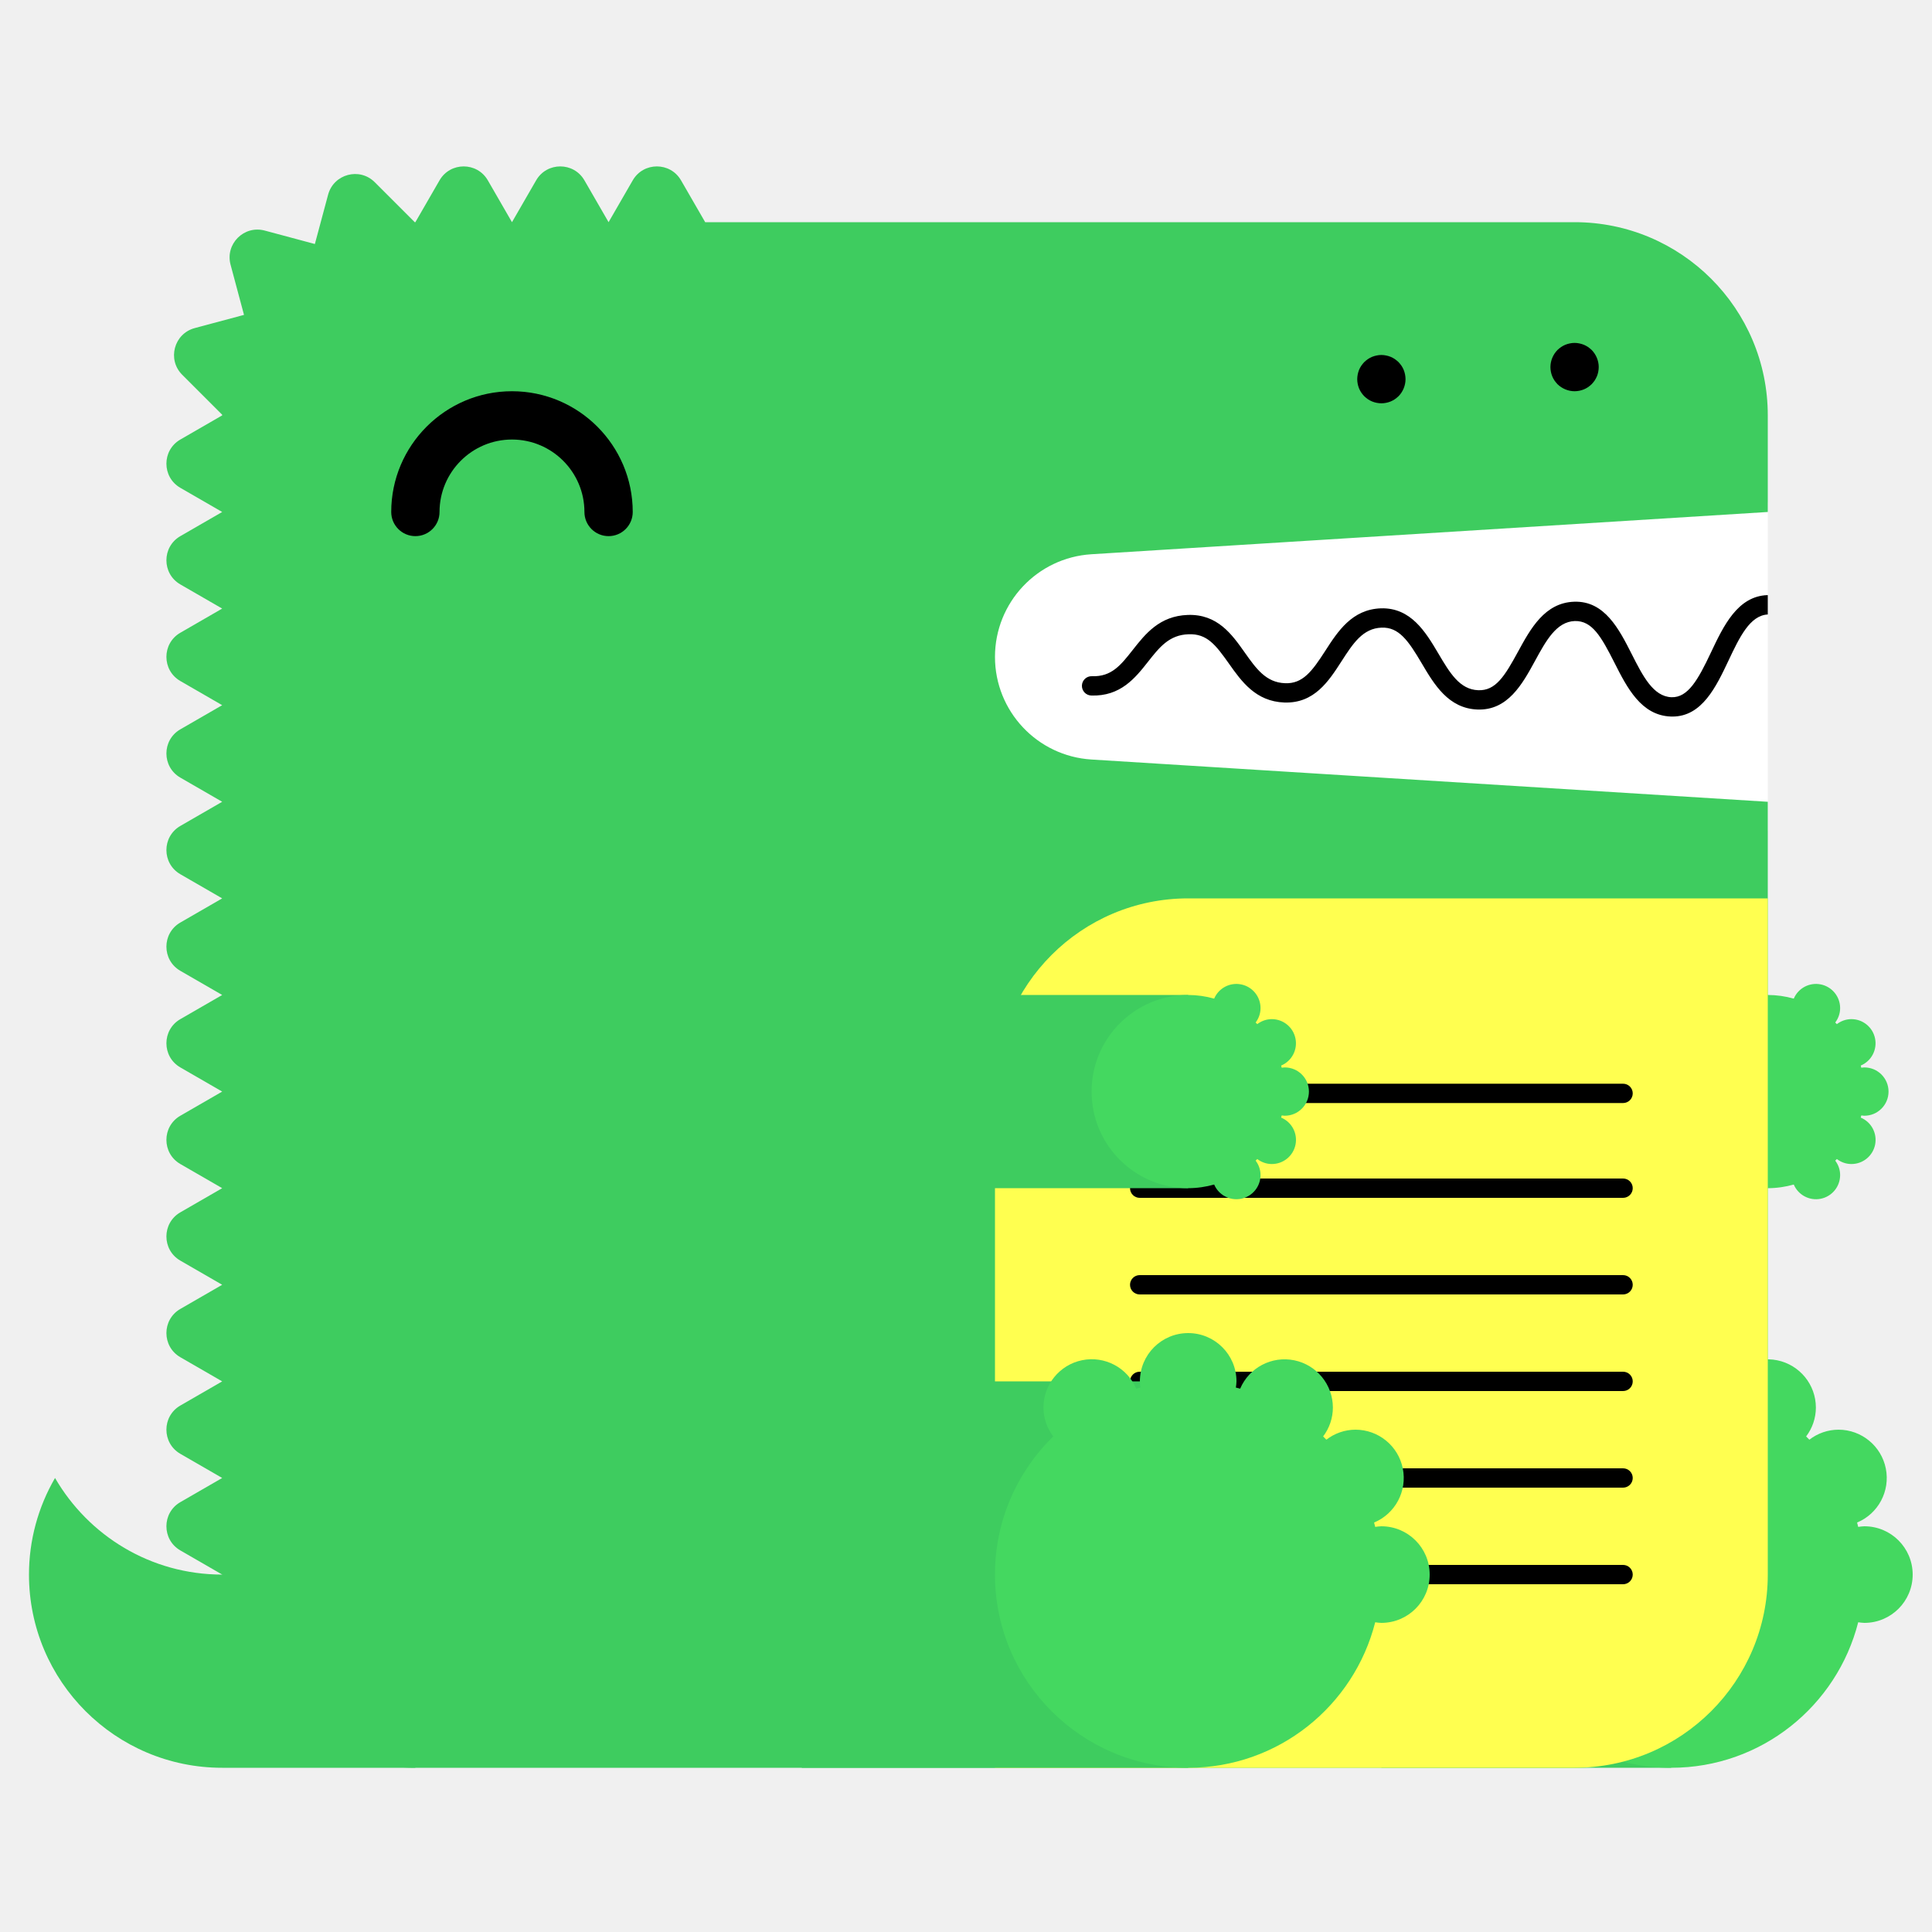
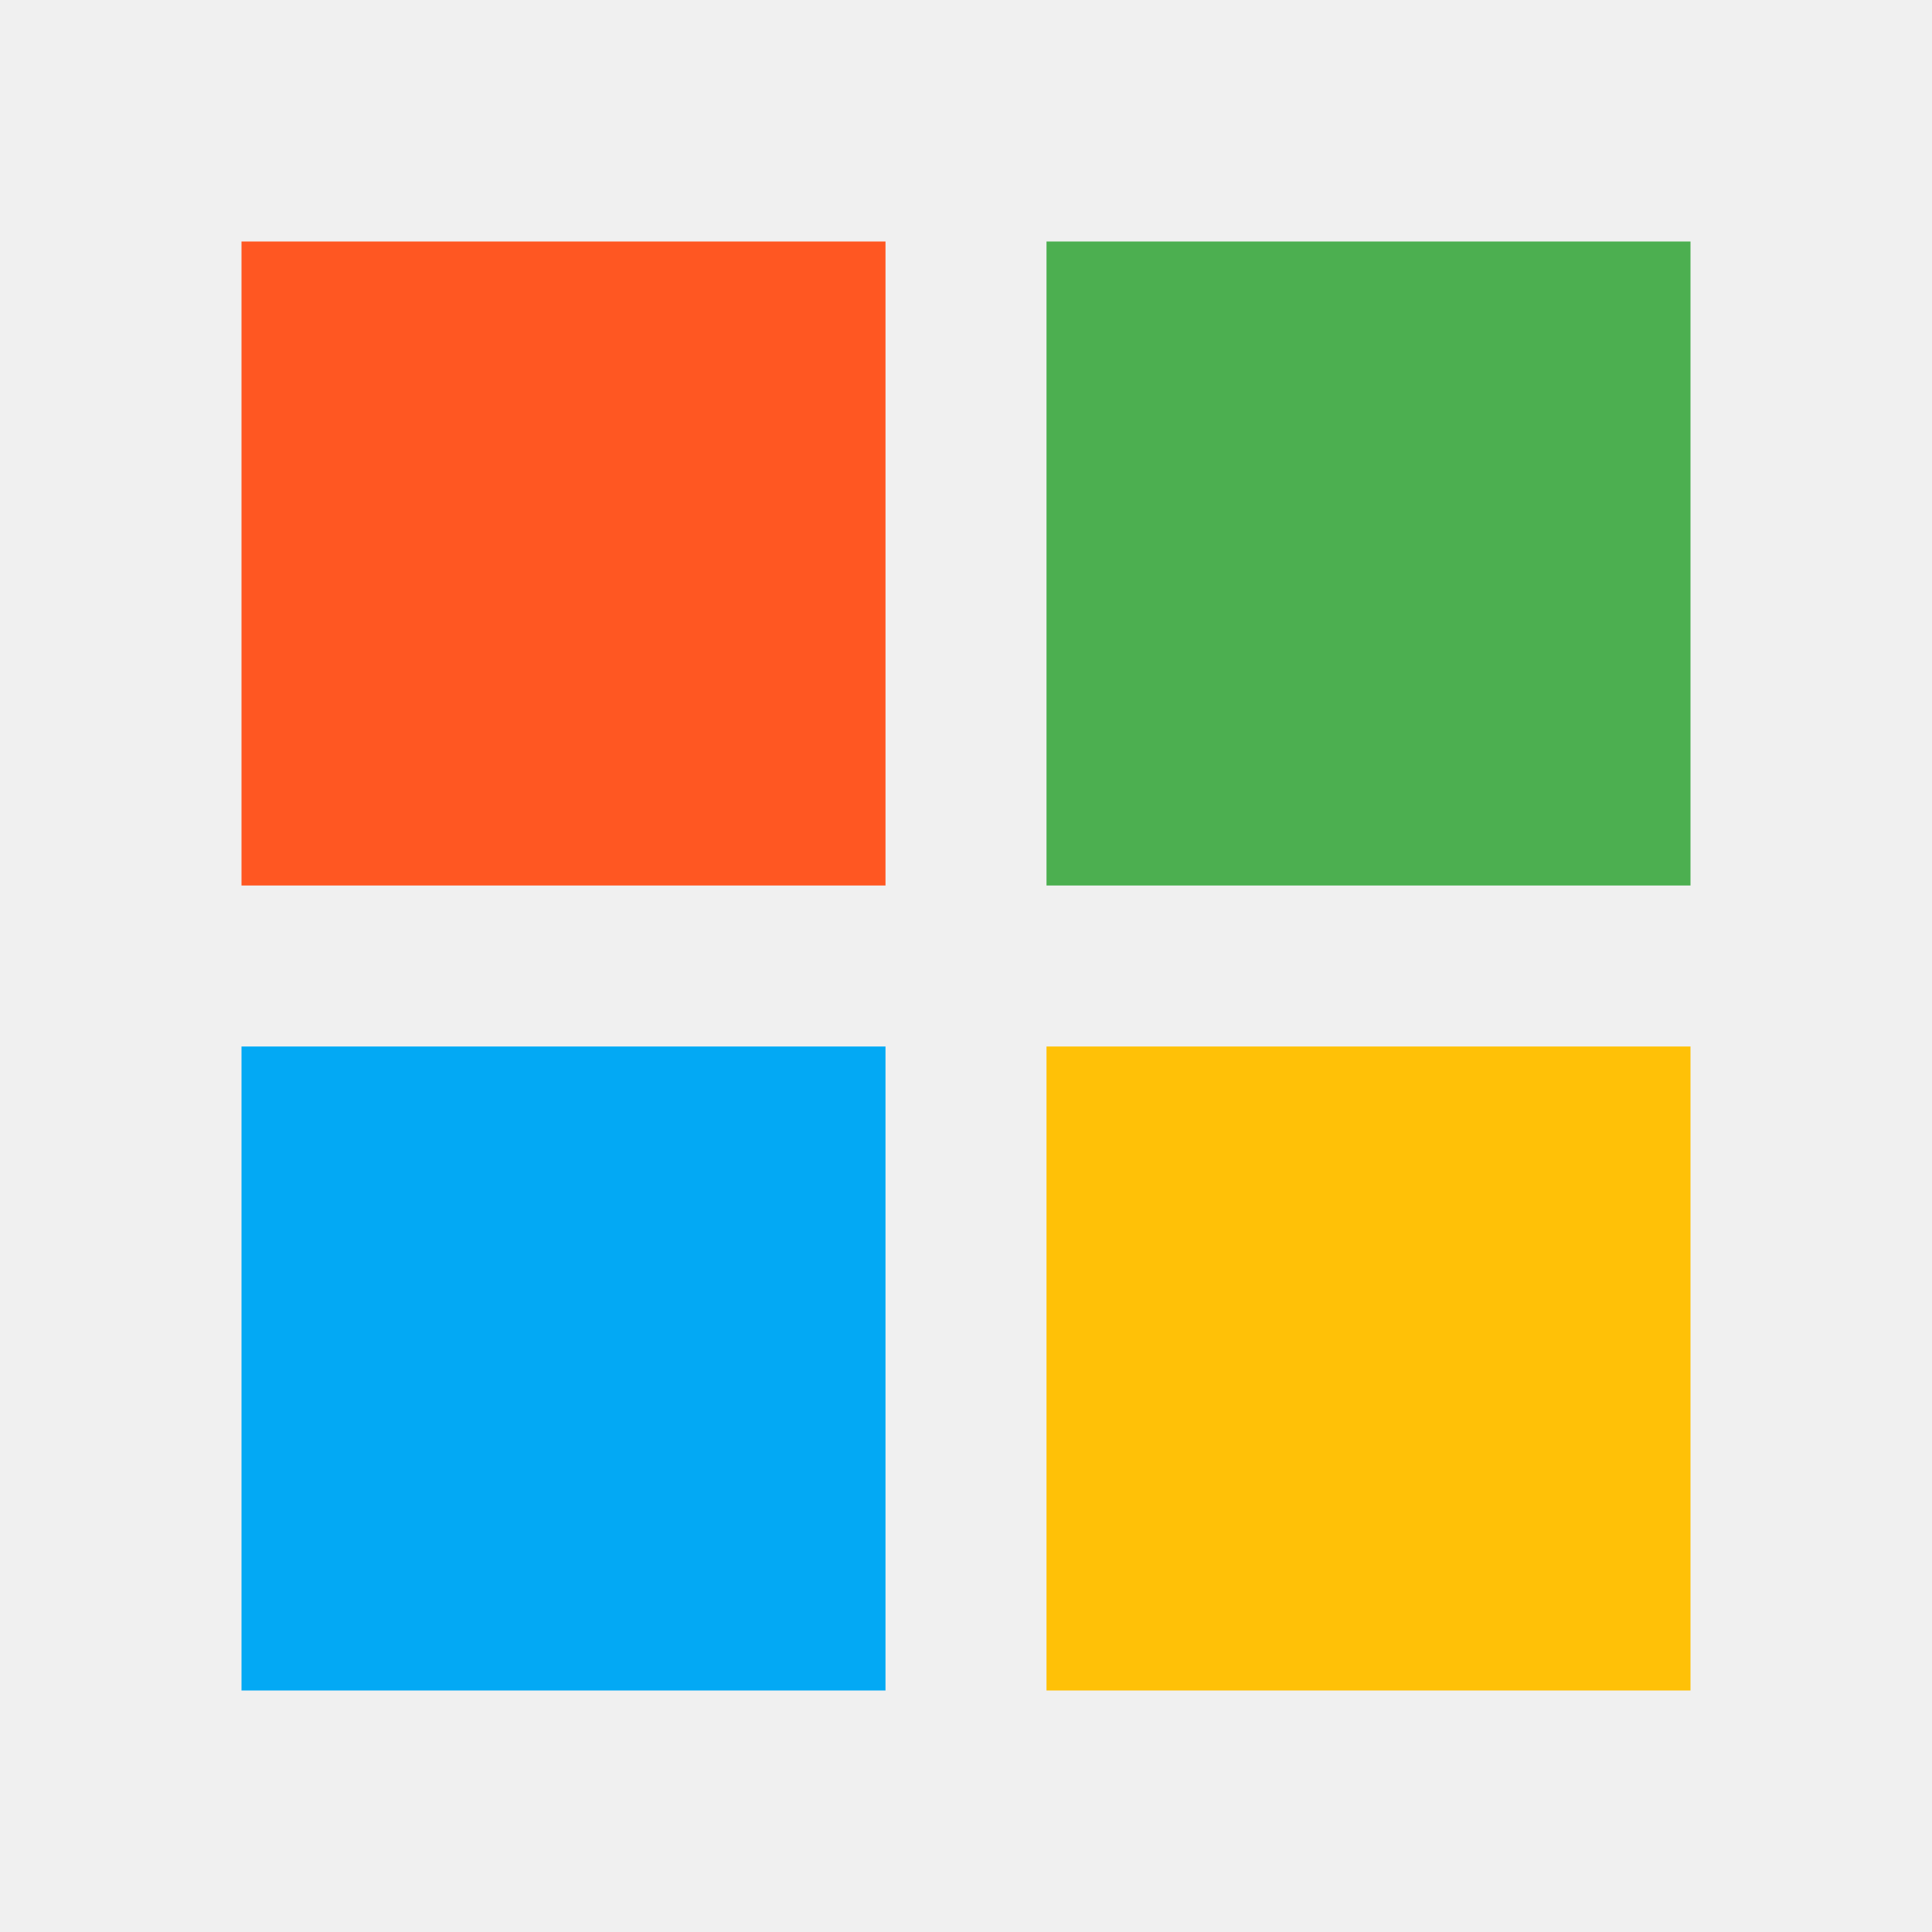
- <svg xmlns="http://www.w3.org/2000/svg" width="200" height="200" viewBox="0 0 200 200">
-   <g fill="none" fill-rule="evenodd">
-     <path fill="#FFF" d="M99 52h84v34H99z" />
-     <path d="M23 163c-7.398 0-13.843-4.027-17.303-10A19.886 19.886 0 0 0 3 163c0 11.046 8.954 20 20 20h20v-20H23z" fill="#3ECC5F" />
-     <path d="M112.98 57.376L183 53V43c0-11.046-8.954-20-20-20H73l-2.5-4.33c-1.112-1.925-3.889-1.925-5 0L63 23l-2.5-4.33c-1.111-1.925-3.889-1.925-5 0L53 23l-2.5-4.33c-1.111-1.925-3.889-1.925-5 0L43 23c-.022 0-.042.003-.065.003l-4.142-4.141c-1.57-1.571-4.252-.853-4.828 1.294l-1.369 5.104-5.192-1.392c-2.148-.575-4.111 1.389-3.535 3.536l1.39 5.193-5.102 1.367c-2.148.576-2.867 3.259-1.296 4.83l4.142 4.142c0 .021-.003.042-.003.064l-4.33 2.5c-1.925 1.111-1.925 3.889 0 5L23 53l-4.33 2.5c-1.925 1.111-1.925 3.889 0 5L23 63l-4.33 2.5c-1.925 1.111-1.925 3.889 0 5L23 73l-4.33 2.5c-1.925 1.111-1.925 3.889 0 5L23 83l-4.33 2.5c-1.925 1.111-1.925 3.889 0 5L23 93l-4.33 2.5c-1.925 1.111-1.925 3.889 0 5L23 103l-4.33 2.5c-1.925 1.111-1.925 3.889 0 5L23 113l-4.33 2.5c-1.925 1.111-1.925 3.889 0 5L23 123l-4.33 2.5c-1.925 1.111-1.925 3.889 0 5L23 133l-4.33 2.5c-1.925 1.111-1.925 3.889 0 5L23 143l-4.33 2.5c-1.925 1.111-1.925 3.889 0 5L23 153l-4.33 2.5c-1.925 1.111-1.925 3.889 0 5L23 163c0 11.046 8.954 20 20 20h120c11.046 0 20-8.954 20-20V83l-70.02-4.376A10.645 10.645 0 0 1 103 68c0-5.621 4.37-10.273 9.98-10.624" fill="#3ECC5F" />
-     <path fill="#3ECC5F" d="M143 183h30v-40h-30z" />
-     <path d="M193 158c-.219 0-.428.037-.639.064-.038-.15-.074-.301-.116-.451A5 5 0 0 0 190.32 148a4.96 4.96 0 0 0-3.016 1.036 26.531 26.531 0 0 0-.335-.336 4.955 4.955 0 0 0 1.011-2.987 5 5 0 0 0-9.599-1.959c-.148-.042-.297-.077-.445-.115.027-.211.064-.42.064-.639a5 5 0 0 0-5-5 5 5 0 0 0-5 5c0 .219.037.428.064.639-.148.038-.297.073-.445.115a4.998 4.998 0 0 0-9.599 1.959c0 1.125.384 2.151 1.011 2.987-3.717 3.632-6.031 8.693-6.031 14.3 0 11.046 8.954 20 20 20 9.339 0 17.16-6.41 19.361-15.064.211.027.42.064.639.064a5 5 0 0 0 5-5 5 5 0 0 0-5-5" fill="#44D860" />
-     <path fill="#3ECC5F" d="M153 123h30v-20h-30z" />
-     <path d="M193 115.5a2.5 2.5 0 1 0 0-5c-.109 0-.214.019-.319.032-.02-.075-.037-.15-.058-.225a2.501 2.501 0 0 0-.963-4.807c-.569 0-1.088.197-1.508.518a6.653 6.653 0 0 0-.168-.168c.314-.417.506-.931.506-1.494a2.5 2.5 0 0 0-4.8-.979A9.987 9.987 0 0 0 183 103c-5.522 0-10 4.478-10 10s4.478 10 10 10c.934 0 1.833-.138 2.69-.377a2.5 2.5 0 0 0 4.8-.979c0-.563-.192-1.077-.506-1.494.057-.055.113-.111.168-.168.42.321.939.518 1.508.518a2.5 2.5 0 0 0 .963-4.807c.021-.074.038-.15.058-.225.105.013.21.032.319.032" fill="#44D860" />
-     <path d="M63 55.5a2.5 2.5 0 0 1-2.5-2.5c0-4.136-3.364-7.5-7.5-7.5s-7.5 3.364-7.5 7.5a2.5 2.5 0 1 1-5 0c0-6.893 5.607-12.5 12.5-12.5S65.5 46.107 65.5 53a2.5 2.5 0 0 1-2.5 2.5" fill="#000" />
-     <path d="M103 183h60c11.046 0 20-8.954 20-20V93h-60c-11.046 0-20 8.954-20 20v70z" fill="#FFFF50" />
-     <path d="M168.02 124h-50.04a1 1 0 1 1 0-2h50.04a1 1 0 1 1 0 2m0 20h-50.04a1 1 0 1 1 0-2h50.04a1 1 0 1 1 0 2m0 20h-50.04a1 1 0 1 1 0-2h50.04a1 1 0 1 1 0 2m0-49.814h-50.04a1 1 0 1 1 0-2h50.04a1 1 0 1 1 0 2m0 19.814h-50.04a1 1 0 1 1 0-2h50.04a1 1 0 1 1 0 2m0 20h-50.04a1 1 0 1 1 0-2h50.04a1 1 0 1 1 0 2M183 61.611c-.012 0-.022-.006-.034-.005-3.09.105-4.552 3.196-5.842 5.923-1.346 2.85-2.387 4.703-4.093 4.647-1.889-.068-2.969-2.202-4.113-4.46-1.314-2.594-2.814-5.536-5.963-5.426-3.046.104-4.513 2.794-5.807 5.167-1.377 2.528-2.314 4.065-4.121 3.994-1.927-.07-2.951-1.805-4.136-3.813-1.321-2.236-2.848-4.75-5.936-4.664-2.994.103-4.465 2.385-5.763 4.4-1.373 2.13-2.335 3.428-4.165 3.351-1.973-.07-2.992-1.51-4.171-3.177-1.324-1.873-2.816-3.993-5.895-3.89-2.928.1-4.399 1.97-5.696 3.618-1.232 1.564-2.194 2.802-4.229 2.724a1 1 0 0 0-.072 2c3.017.101 4.545-1.8 5.872-3.487 1.177-1.496 2.193-2.787 4.193-2.855 1.926-.082 2.829 1.115 4.195 3.045 1.297 1.834 2.769 3.914 5.731 4.021 3.103.104 4.596-2.215 5.918-4.267 1.182-1.834 2.202-3.417 4.15-3.484 1.793-.067 2.769 1.35 4.145 3.681 1.297 2.197 2.766 4.686 5.787 4.796 3.125.108 4.634-2.62 5.949-5.035 1.139-2.088 2.214-4.06 4.119-4.126 1.793-.042 2.728 1.595 4.111 4.33 1.292 2.553 2.757 5.445 5.825 5.556l.169.003c3.064 0 4.518-3.075 5.805-5.794 1.139-2.41 2.217-4.68 4.067-4.773v-2z" fill="#000" />
-     <path fill="#3ECC5F" d="M83 183h40v-40H83z" />
-     <path d="M143 158c-.219 0-.428.037-.639.064-.038-.15-.074-.301-.116-.451A5 5 0 0 0 140.32 148a4.96 4.96 0 0 0-3.016 1.036 26.531 26.531 0 0 0-.335-.336 4.955 4.955 0 0 0 1.011-2.987 5 5 0 0 0-9.599-1.959c-.148-.042-.297-.077-.445-.115.027-.211.064-.42.064-.639a5 5 0 0 0-5-5 5 5 0 0 0-5 5c0 .219.037.428.064.639-.148.038-.297.073-.445.115a4.998 4.998 0 0 0-9.599 1.959c0 1.125.384 2.151 1.011 2.987-3.717 3.632-6.031 8.693-6.031 14.3 0 11.046 8.954 20 20 20 9.339 0 17.16-6.41 19.361-15.064.211.027.42.064.639.064a5 5 0 0 0 5-5 5 5 0 0 0-5-5" fill="#44D860" />
-     <path fill="#3ECC5F" d="M83 123h40v-20H83z" />
-     <path d="M133 115.5a2.5 2.5 0 1 0 0-5c-.109 0-.214.019-.319.032-.02-.075-.037-.15-.058-.225a2.501 2.501 0 0 0-.963-4.807c-.569 0-1.088.197-1.508.518a6.653 6.653 0 0 0-.168-.168c.314-.417.506-.931.506-1.494a2.5 2.5 0 0 0-4.8-.979A9.987 9.987 0 0 0 123 103c-5.522 0-10 4.478-10 10s4.478 10 10 10c.934 0 1.833-.138 2.69-.377a2.5 2.5 0 0 0 4.8-.979c0-.563-.192-1.077-.506-1.494.057-.055.113-.111.168-.168.42.321.939.518 1.508.518a2.5 2.5 0 0 0 .963-4.807c.021-.074.038-.15.058-.225.105.013.21.032.319.032" fill="#44D860" />
-     <path d="M143 41.75c-.16 0-.33-.02-.49-.05a2.52 2.52 0 0 1-.47-.14c-.15-.06-.29-.14-.431-.23-.13-.09-.259-.2-.38-.31-.109-.12-.219-.24-.309-.38s-.17-.28-.231-.43a2.619 2.619 0 0 1-.189-.96c0-.16.02-.33.05-.49.03-.16.08-.31.139-.47.061-.15.141-.29.231-.43.09-.13.2-.26.309-.38.121-.11.25-.22.38-.31.141-.09.281-.17.431-.23.149-.06.31-.11.47-.14.32-.07.65-.07.98 0 .159.03.32.08.47.14.149.06.29.14.43.23.13.09.259.2.38.31.11.12.22.25.31.38.09.14.17.28.23.43.06.16.11.31.14.47.029.16.05.33.05.49 0 .66-.271 1.31-.73 1.77-.121.11-.25.22-.38.31-.14.09-.281.17-.43.23a2.565 2.565 0 0 1-.96.19m20-1.25c-.66 0-1.3-.27-1.771-.73a3.802 3.802 0 0 1-.309-.38c-.09-.14-.17-.28-.231-.43a2.619 2.619 0 0 1-.189-.96c0-.66.27-1.3.729-1.77.121-.11.25-.22.38-.31.141-.09.281-.17.431-.23.149-.06.31-.11.47-.14.32-.07.66-.07.98 0 .159.03.32.08.47.14.149.06.29.14.43.23.13.09.259.2.38.31.459.47.73 1.11.73 1.77 0 .16-.021.33-.05.49-.03.16-.08.32-.14.47-.07.15-.14.29-.23.43-.09.13-.2.26-.31.38-.121.11-.25.22-.38.31-.14.09-.281.17-.43.23a2.565 2.565 0 0 1-.96.19" fill="#000" />
-   </g>
+ <svg xmlns="http://www.w3.org/2000/svg" viewBox="0 0 48 48" width="240px" height="240px">
+   <path fill="#ff5722" d="M6 6H22V22H6z" transform="rotate(-180 14 14)" />
+   <path fill="#4caf50" d="M26 6H42V22H26z" transform="rotate(-180 34 14)" />
+   <path fill="#ffc107" d="M26 26H42V42H26z" transform="rotate(-180 34 34)" />
+   <path fill="#03a9f4" d="M6 26H22V42H6z" transform="rotate(-180 14 34)" />
</svg>
